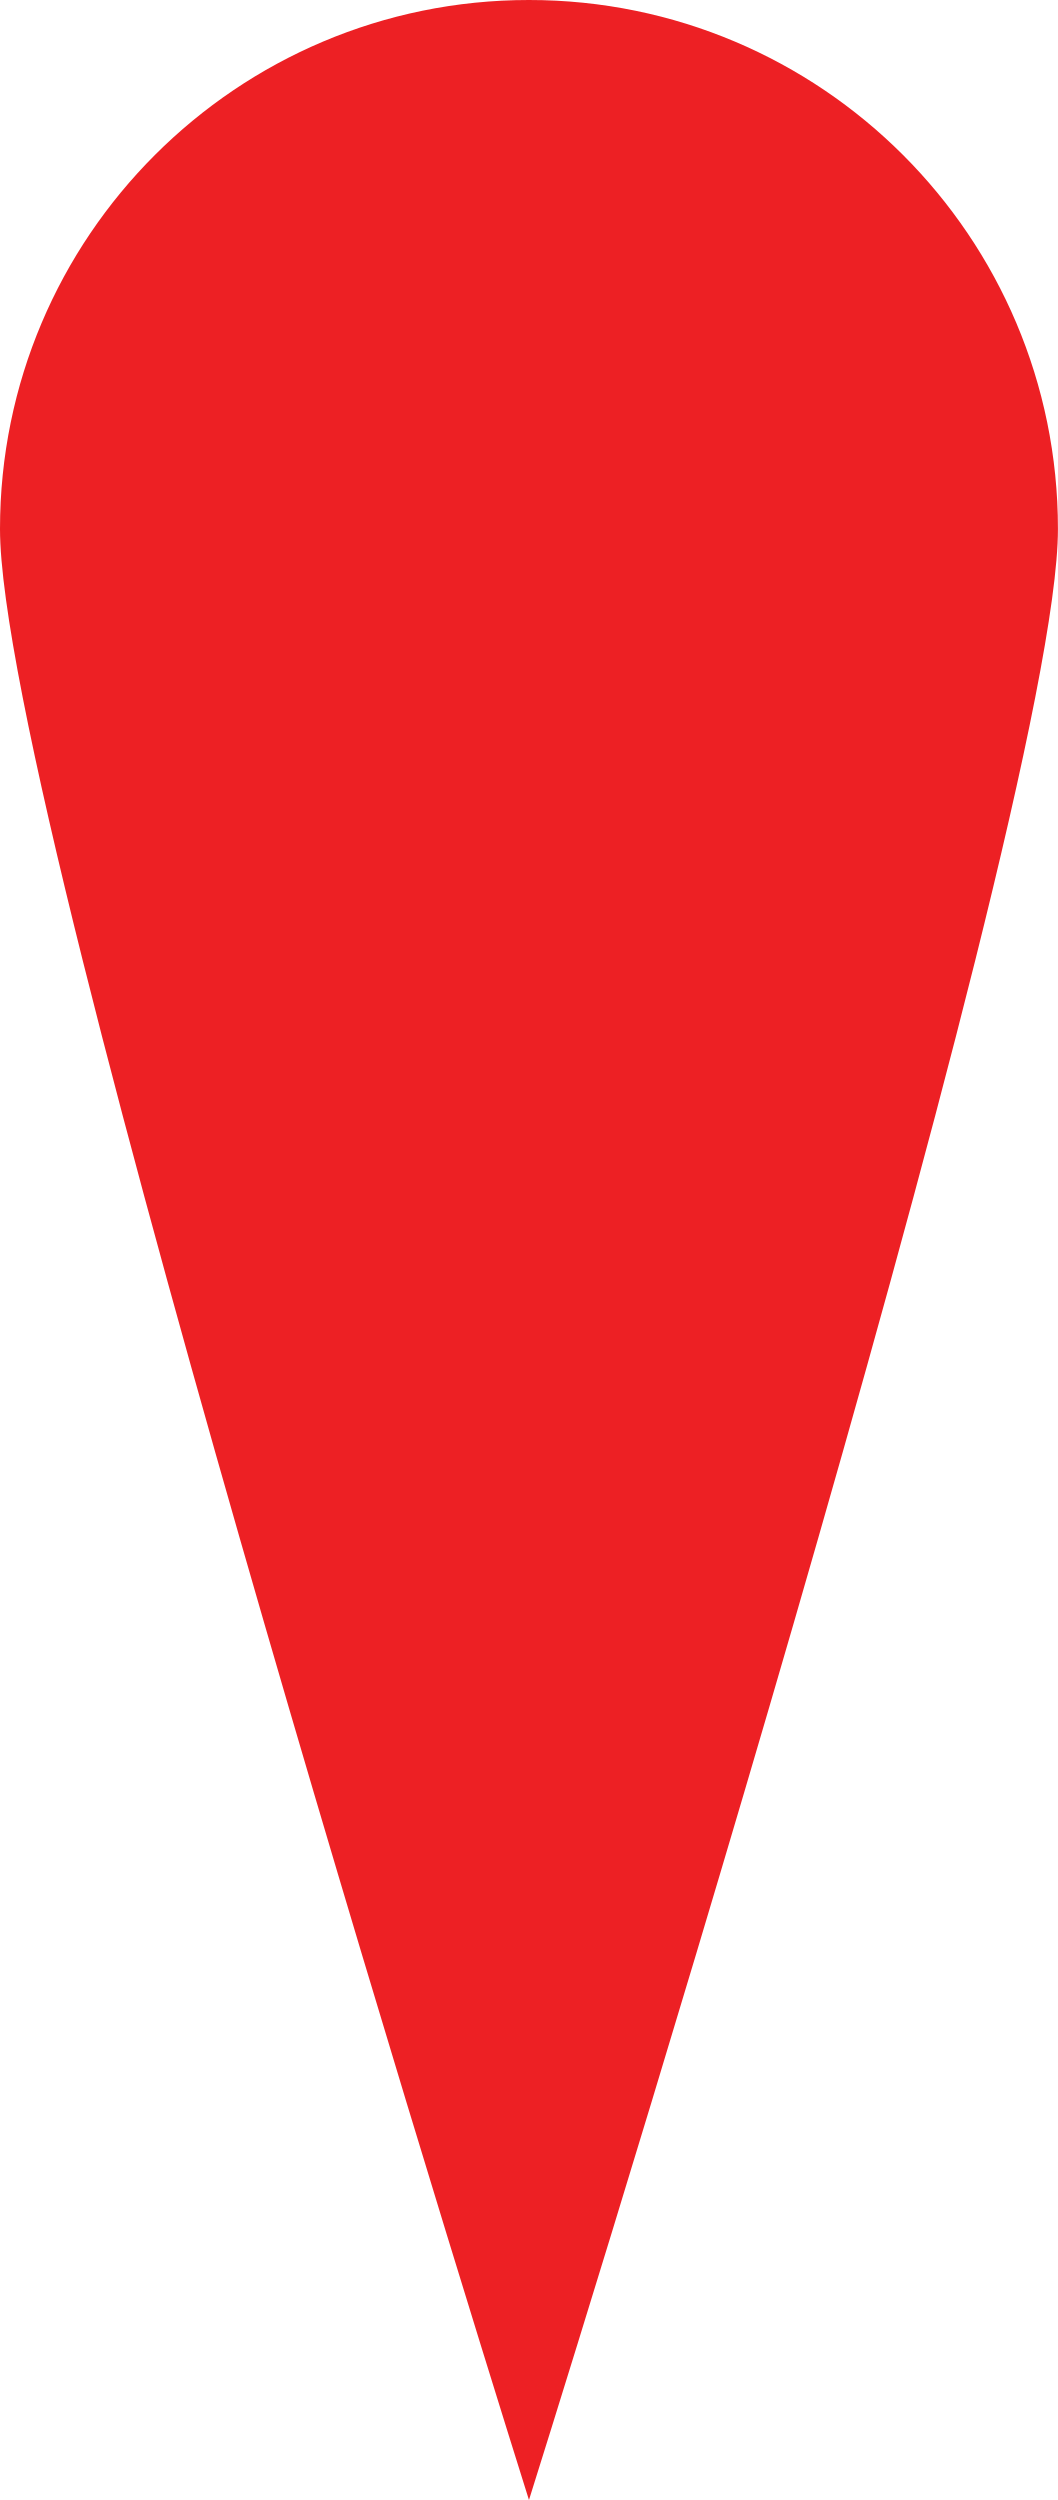
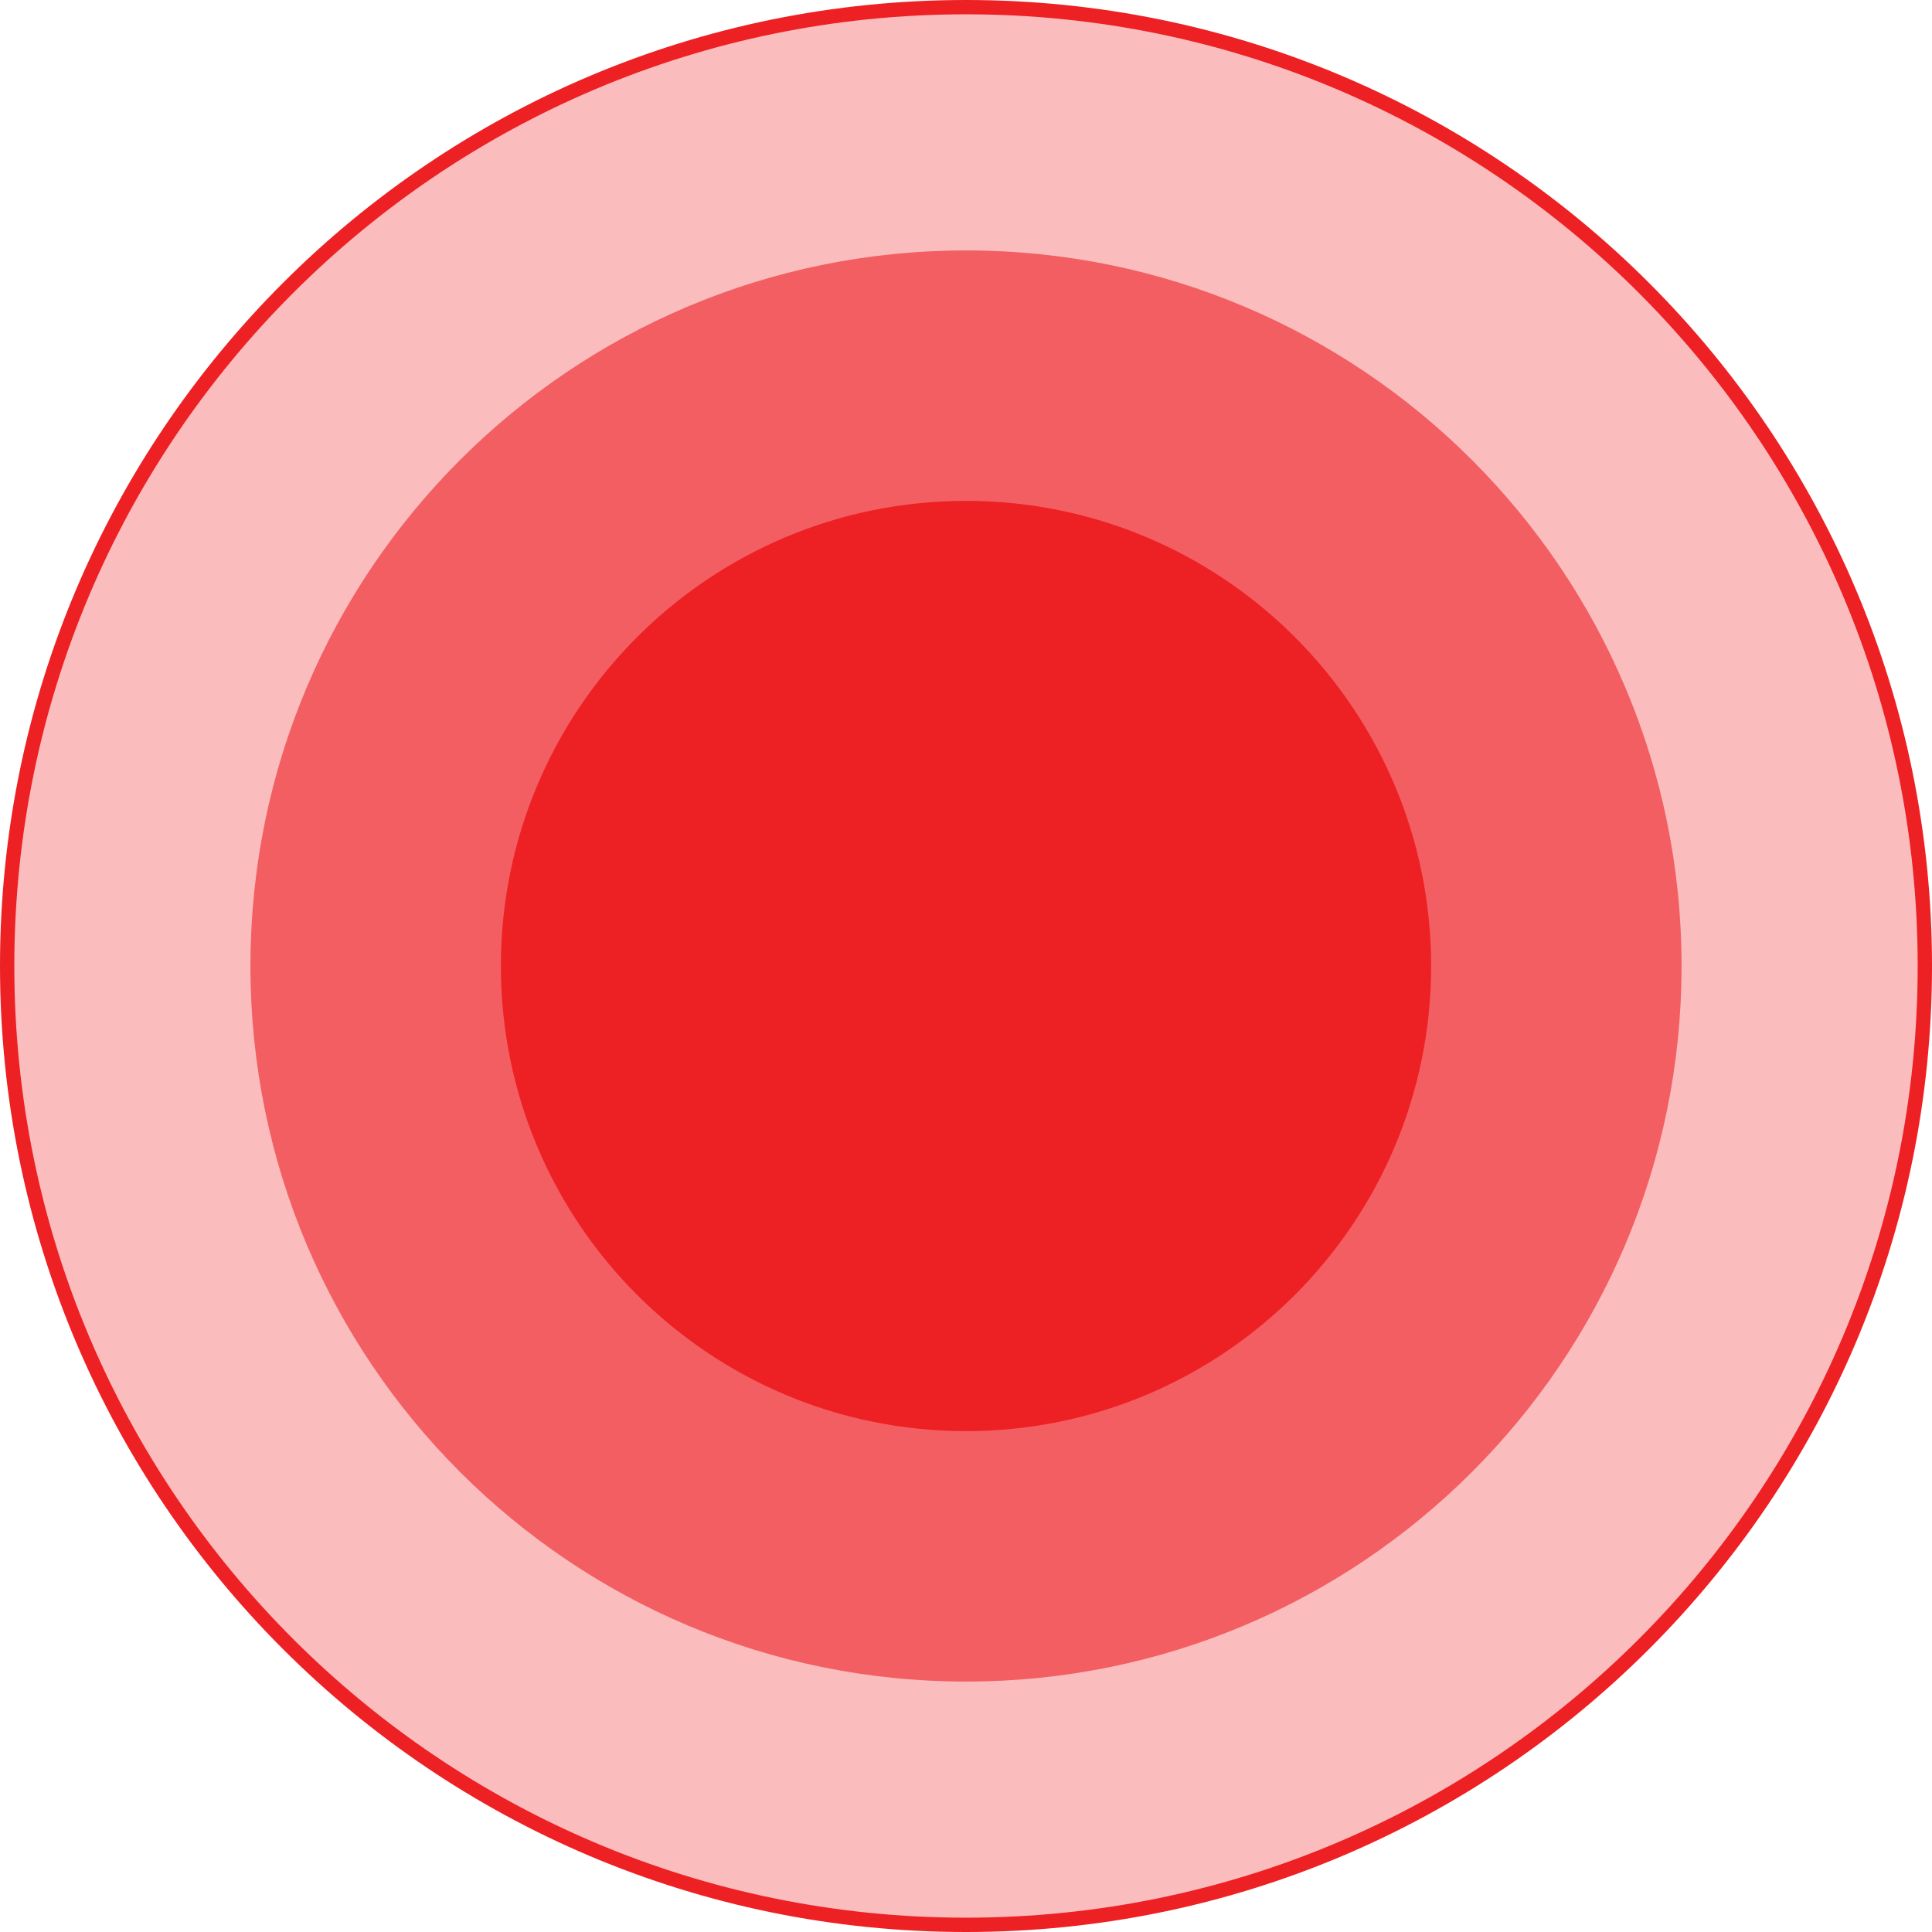
- <svg xmlns="http://www.w3.org/2000/svg" viewBox="0 0 248.34 586.85">
-   <path fill="#ed2024" d="M124.17 0C55.6 0 0 55.6 0 124.17c0 68.57 124.17 462.68 124.17 462.68s124.17-394.11 124.17-462.68C248.34 55.6 192.74 0 124.17 0z" />
+ <svg xmlns="http://www.w3.org/2000/svg" width="54" height="54" viewBox="0 0 54 54" fill="none">
+   <circle cx="27" cy="27" r="26.8" fill="#ED2024" fill-opacity="0.3" stroke="#ED2024" stroke-width="0.4" />
+   <circle cx="27" cy="27" r="20" fill="#ED2024" fill-opacity="0.6" />
+   <circle cx="27" cy="27" r="13" fill="#ED2024" />
</svg>
